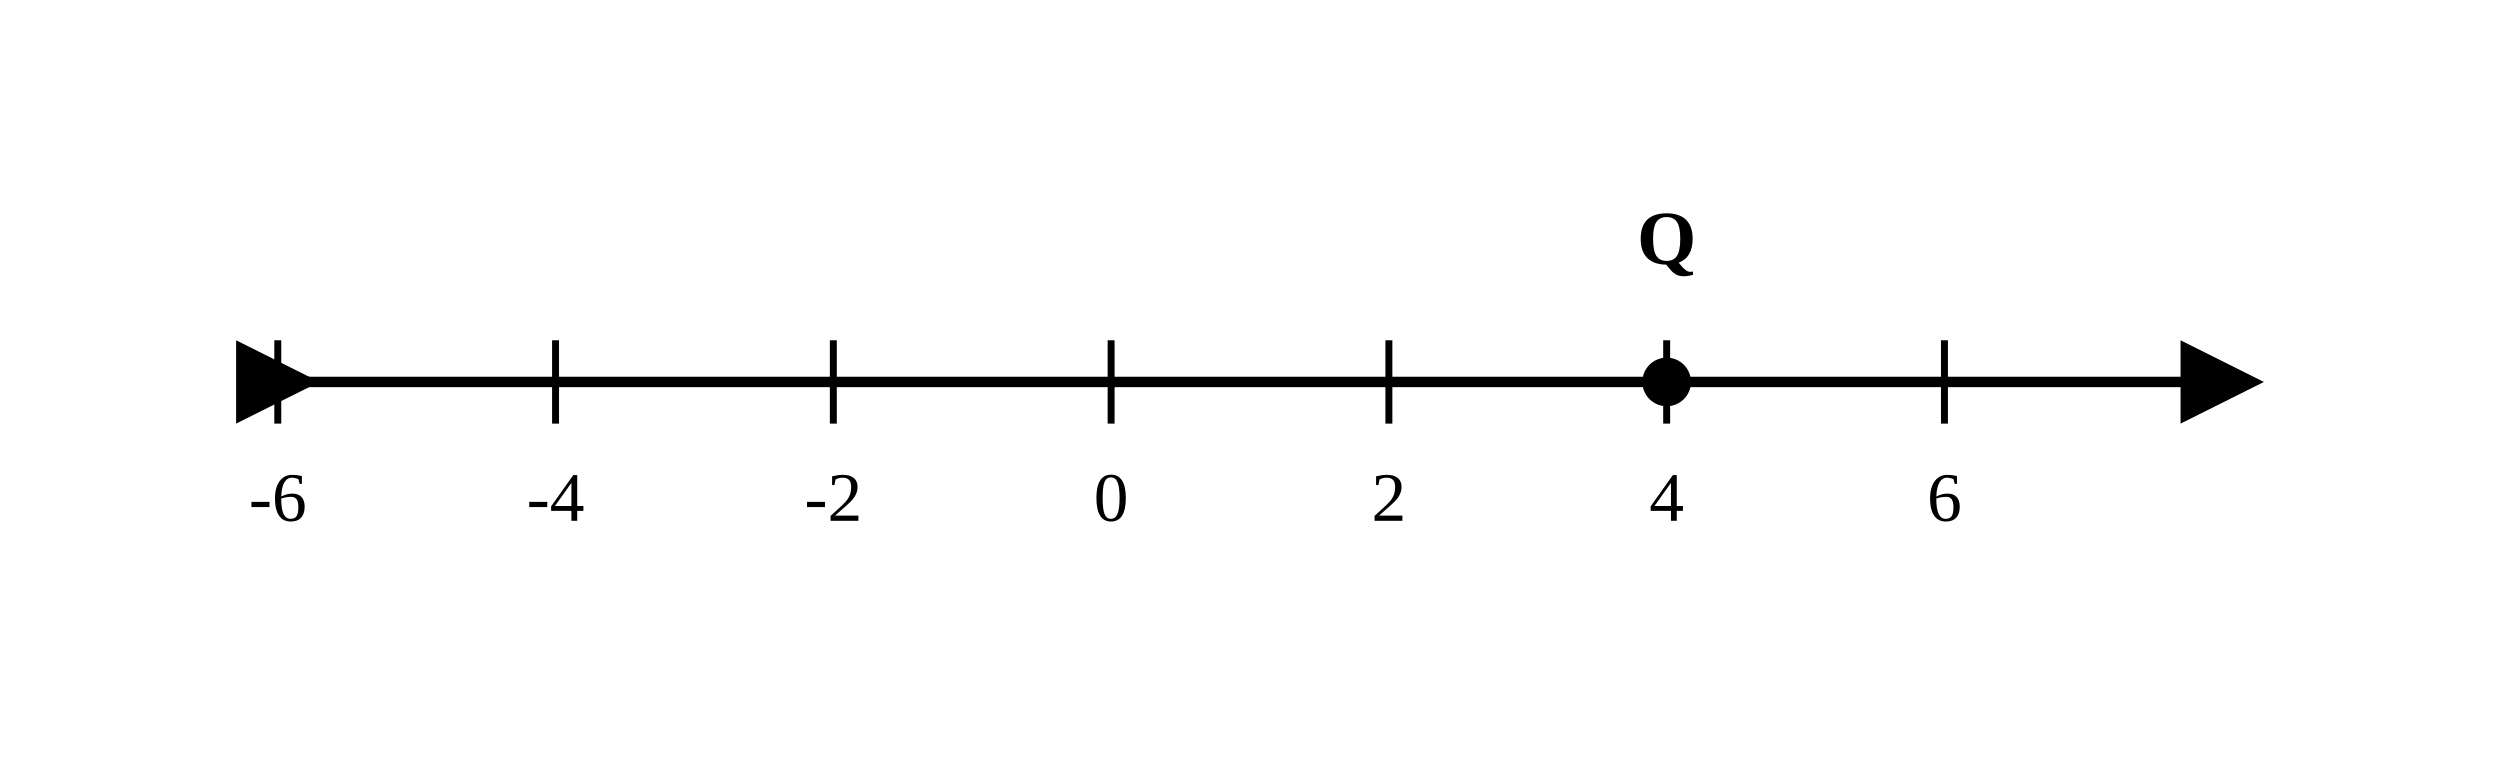
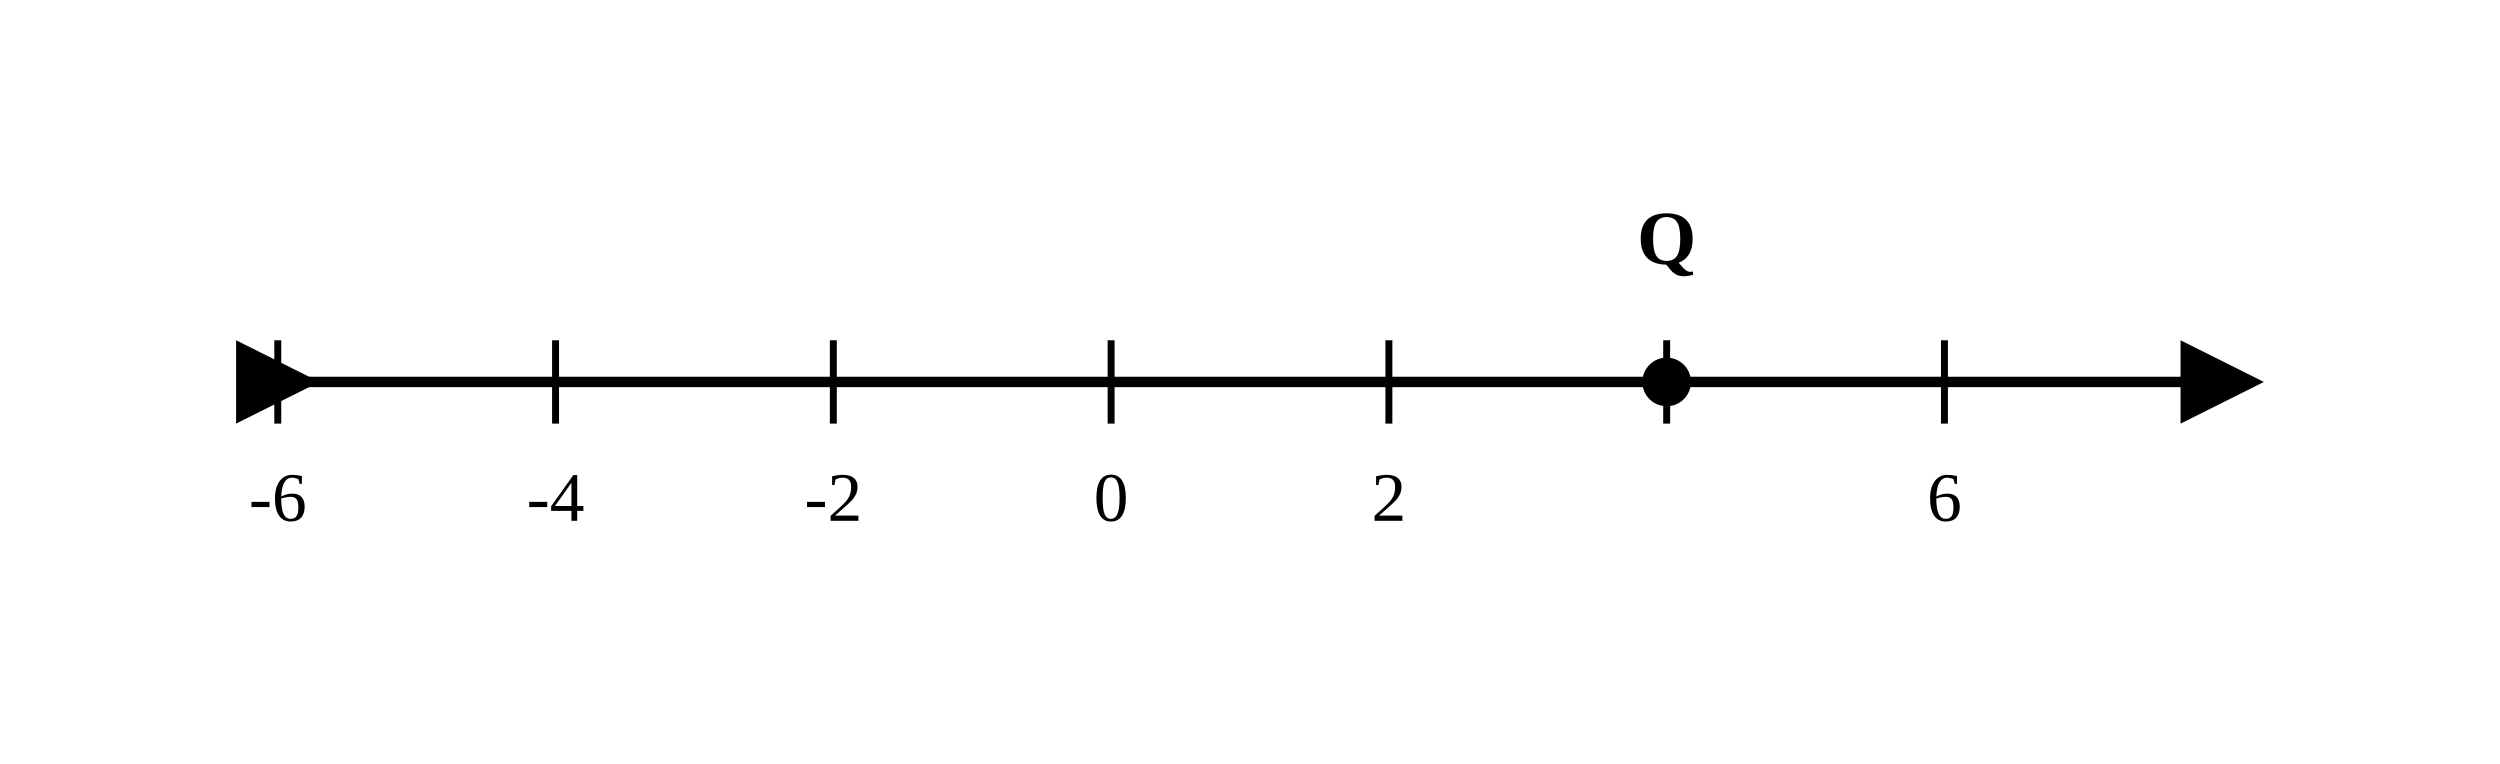
<svg xmlns="http://www.w3.org/2000/svg" viewBox="0 0 720 220" role="img" aria-labelledby="t d">
  <defs>
    <marker id="a2" markerWidth="8" markerHeight="8" refX="4" refY="4" orient="auto">
      <path d="M0,0 L8,4 L0,8 z" />
    </marker>
  </defs>
  <line x1="80" y1="110" x2="640" y2="110" stroke="currentColor" stroke-width="3" marker-start="url(#a2)" marker-end="url(#a2)" />
  <line x1="80" y1="98" x2="80" y2="122" stroke="currentColor" stroke-width="2" />
  <text x="80" y="150" text-anchor="middle" font-size="20">-6</text>
  <line x1="160" y1="98" x2="160" y2="122" stroke="currentColor" stroke-width="2" />
  <text x="160" y="150" text-anchor="middle" font-size="20">-4</text>
  <line x1="240" y1="98" x2="240" y2="122" stroke="currentColor" stroke-width="2" />
  <text x="240" y="150" text-anchor="middle" font-size="20">-2</text>
  <line x1="320" y1="98" x2="320" y2="122" stroke="currentColor" stroke-width="2" />
  <text x="320" y="150" text-anchor="middle" font-size="20">0</text>
  <line x1="400" y1="98" x2="400" y2="122" stroke="currentColor" stroke-width="2" />
  <text x="400" y="150" text-anchor="middle" font-size="20">2</text>
  <line x1="480" y1="98" x2="480" y2="122" stroke="currentColor" stroke-width="2" />
-   <text x="480" y="150" text-anchor="middle" font-size="20">4</text>
  <line x1="560" y1="98" x2="560" y2="122" stroke="currentColor" stroke-width="2" />
  <text x="560" y="150" text-anchor="middle" font-size="20">6</text>
  <circle cx="480" cy="110" r="7" fill="currentColor" />
  <text x="480" y="76" text-anchor="middle" font-size="22" font-weight="700">Q</text>
</svg>
